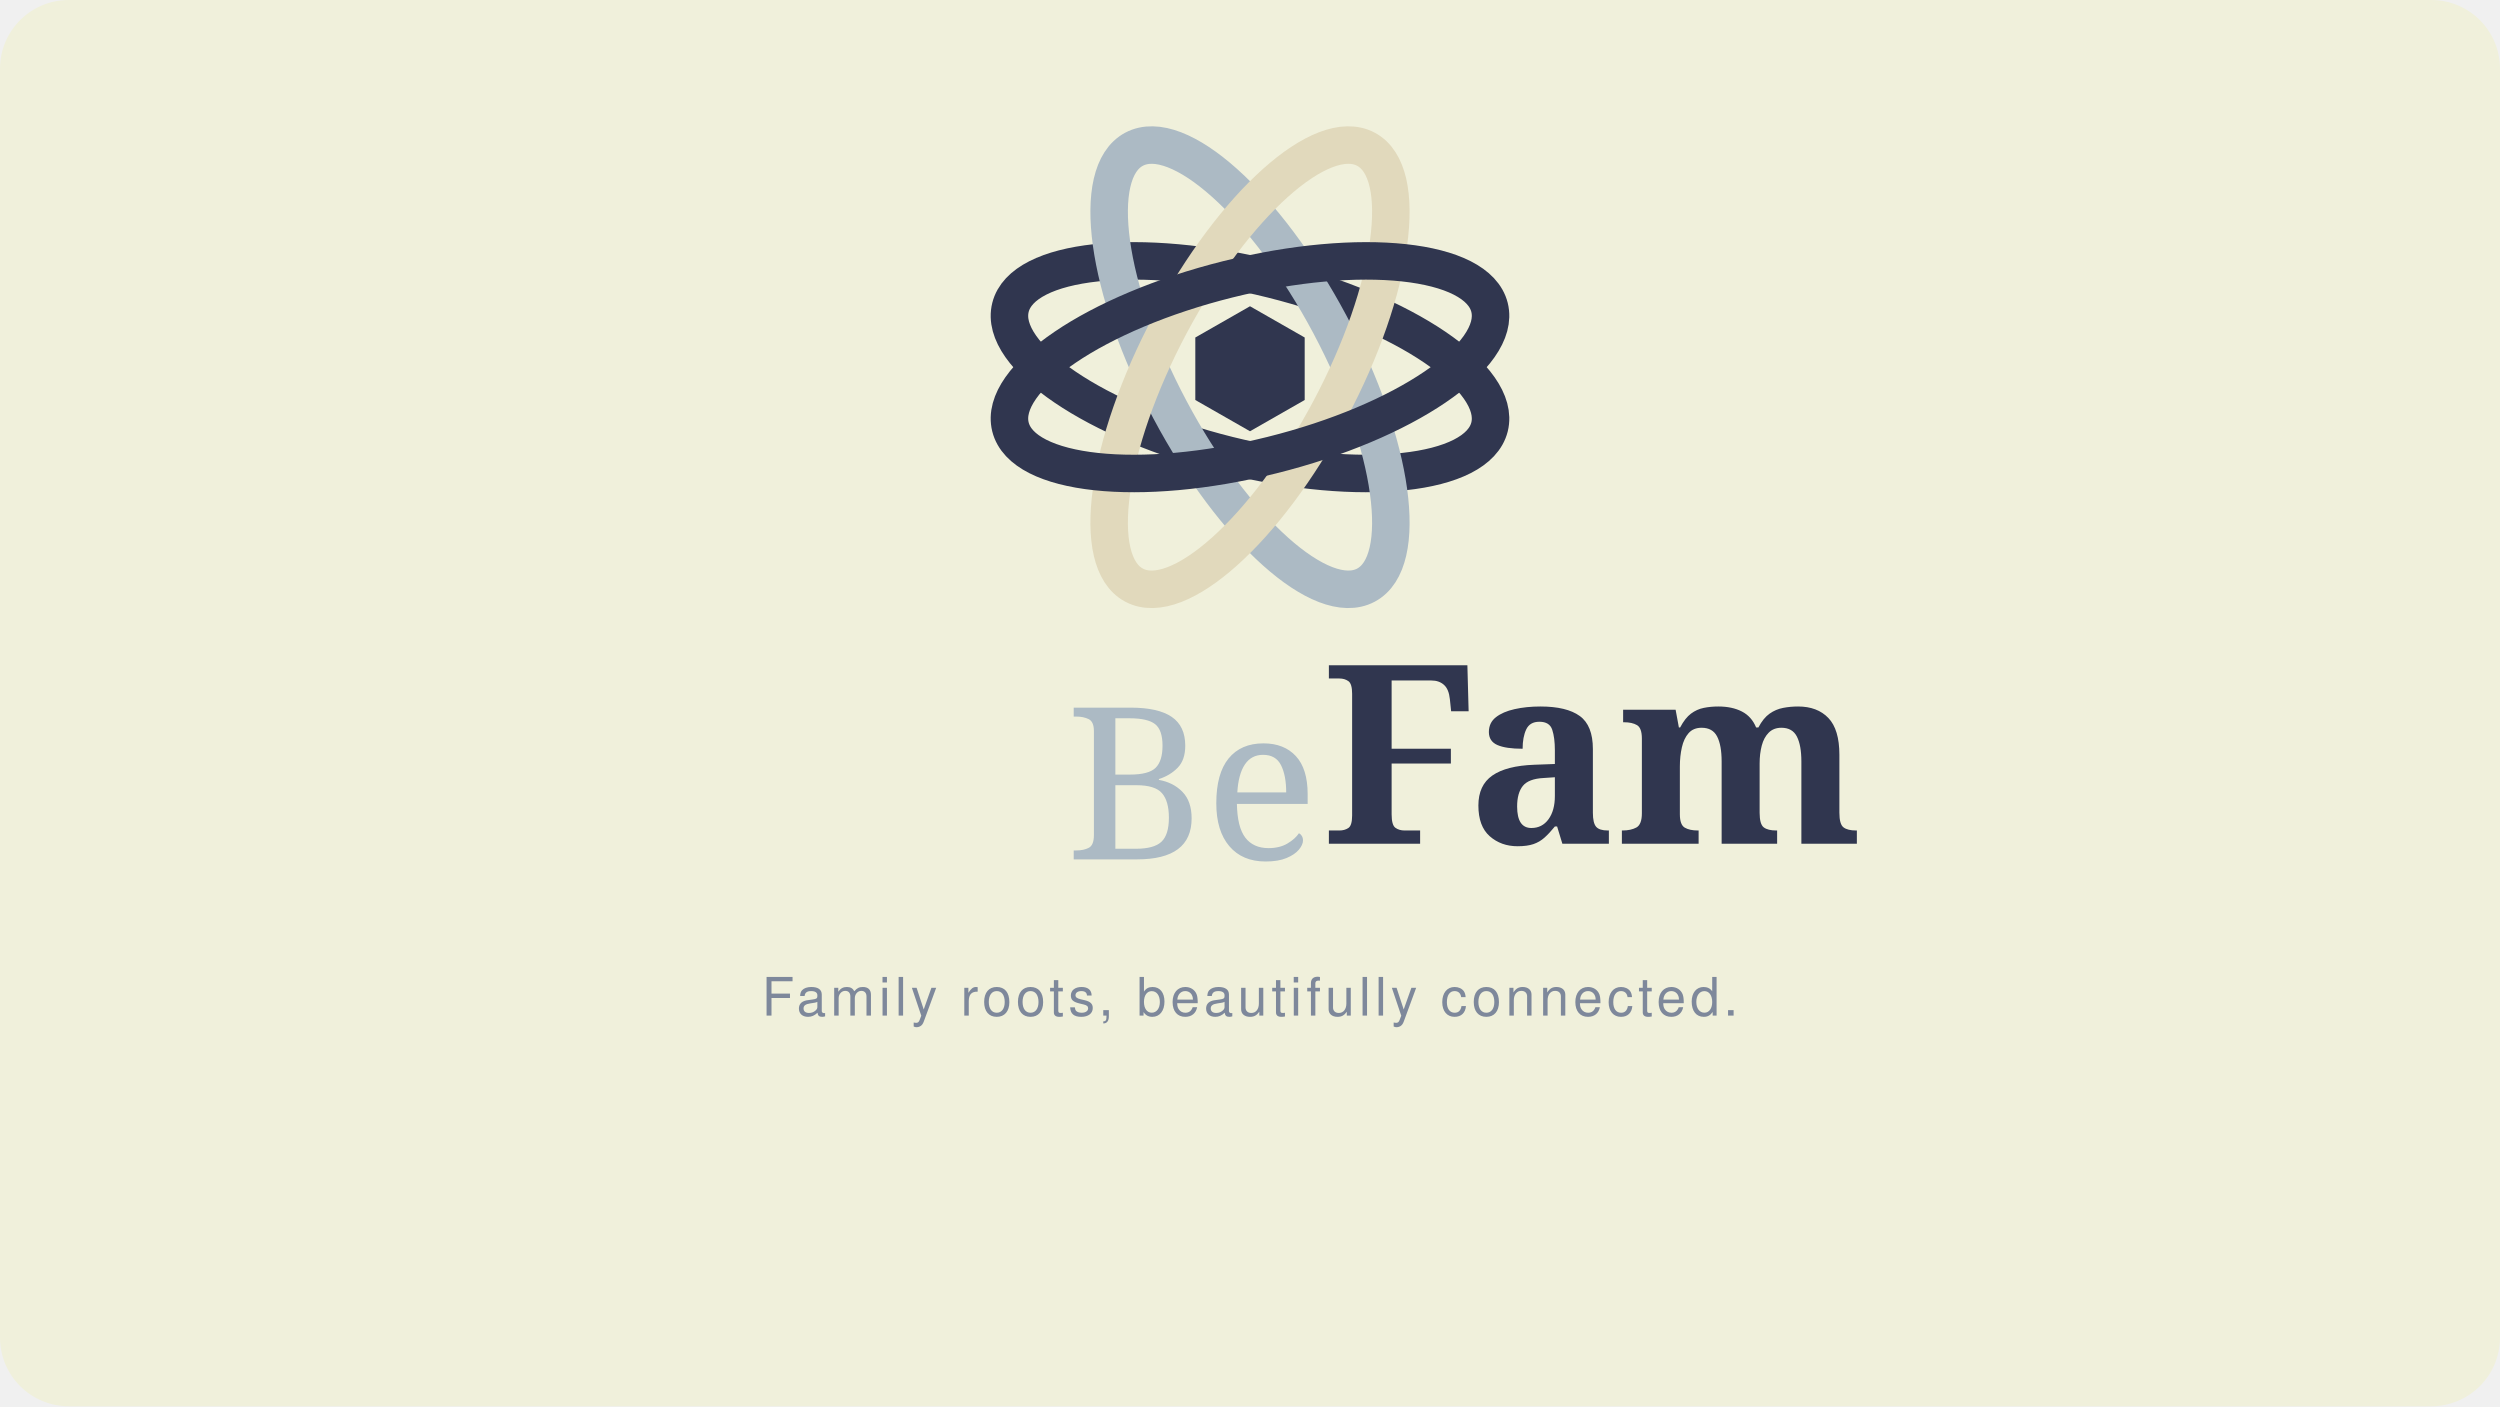
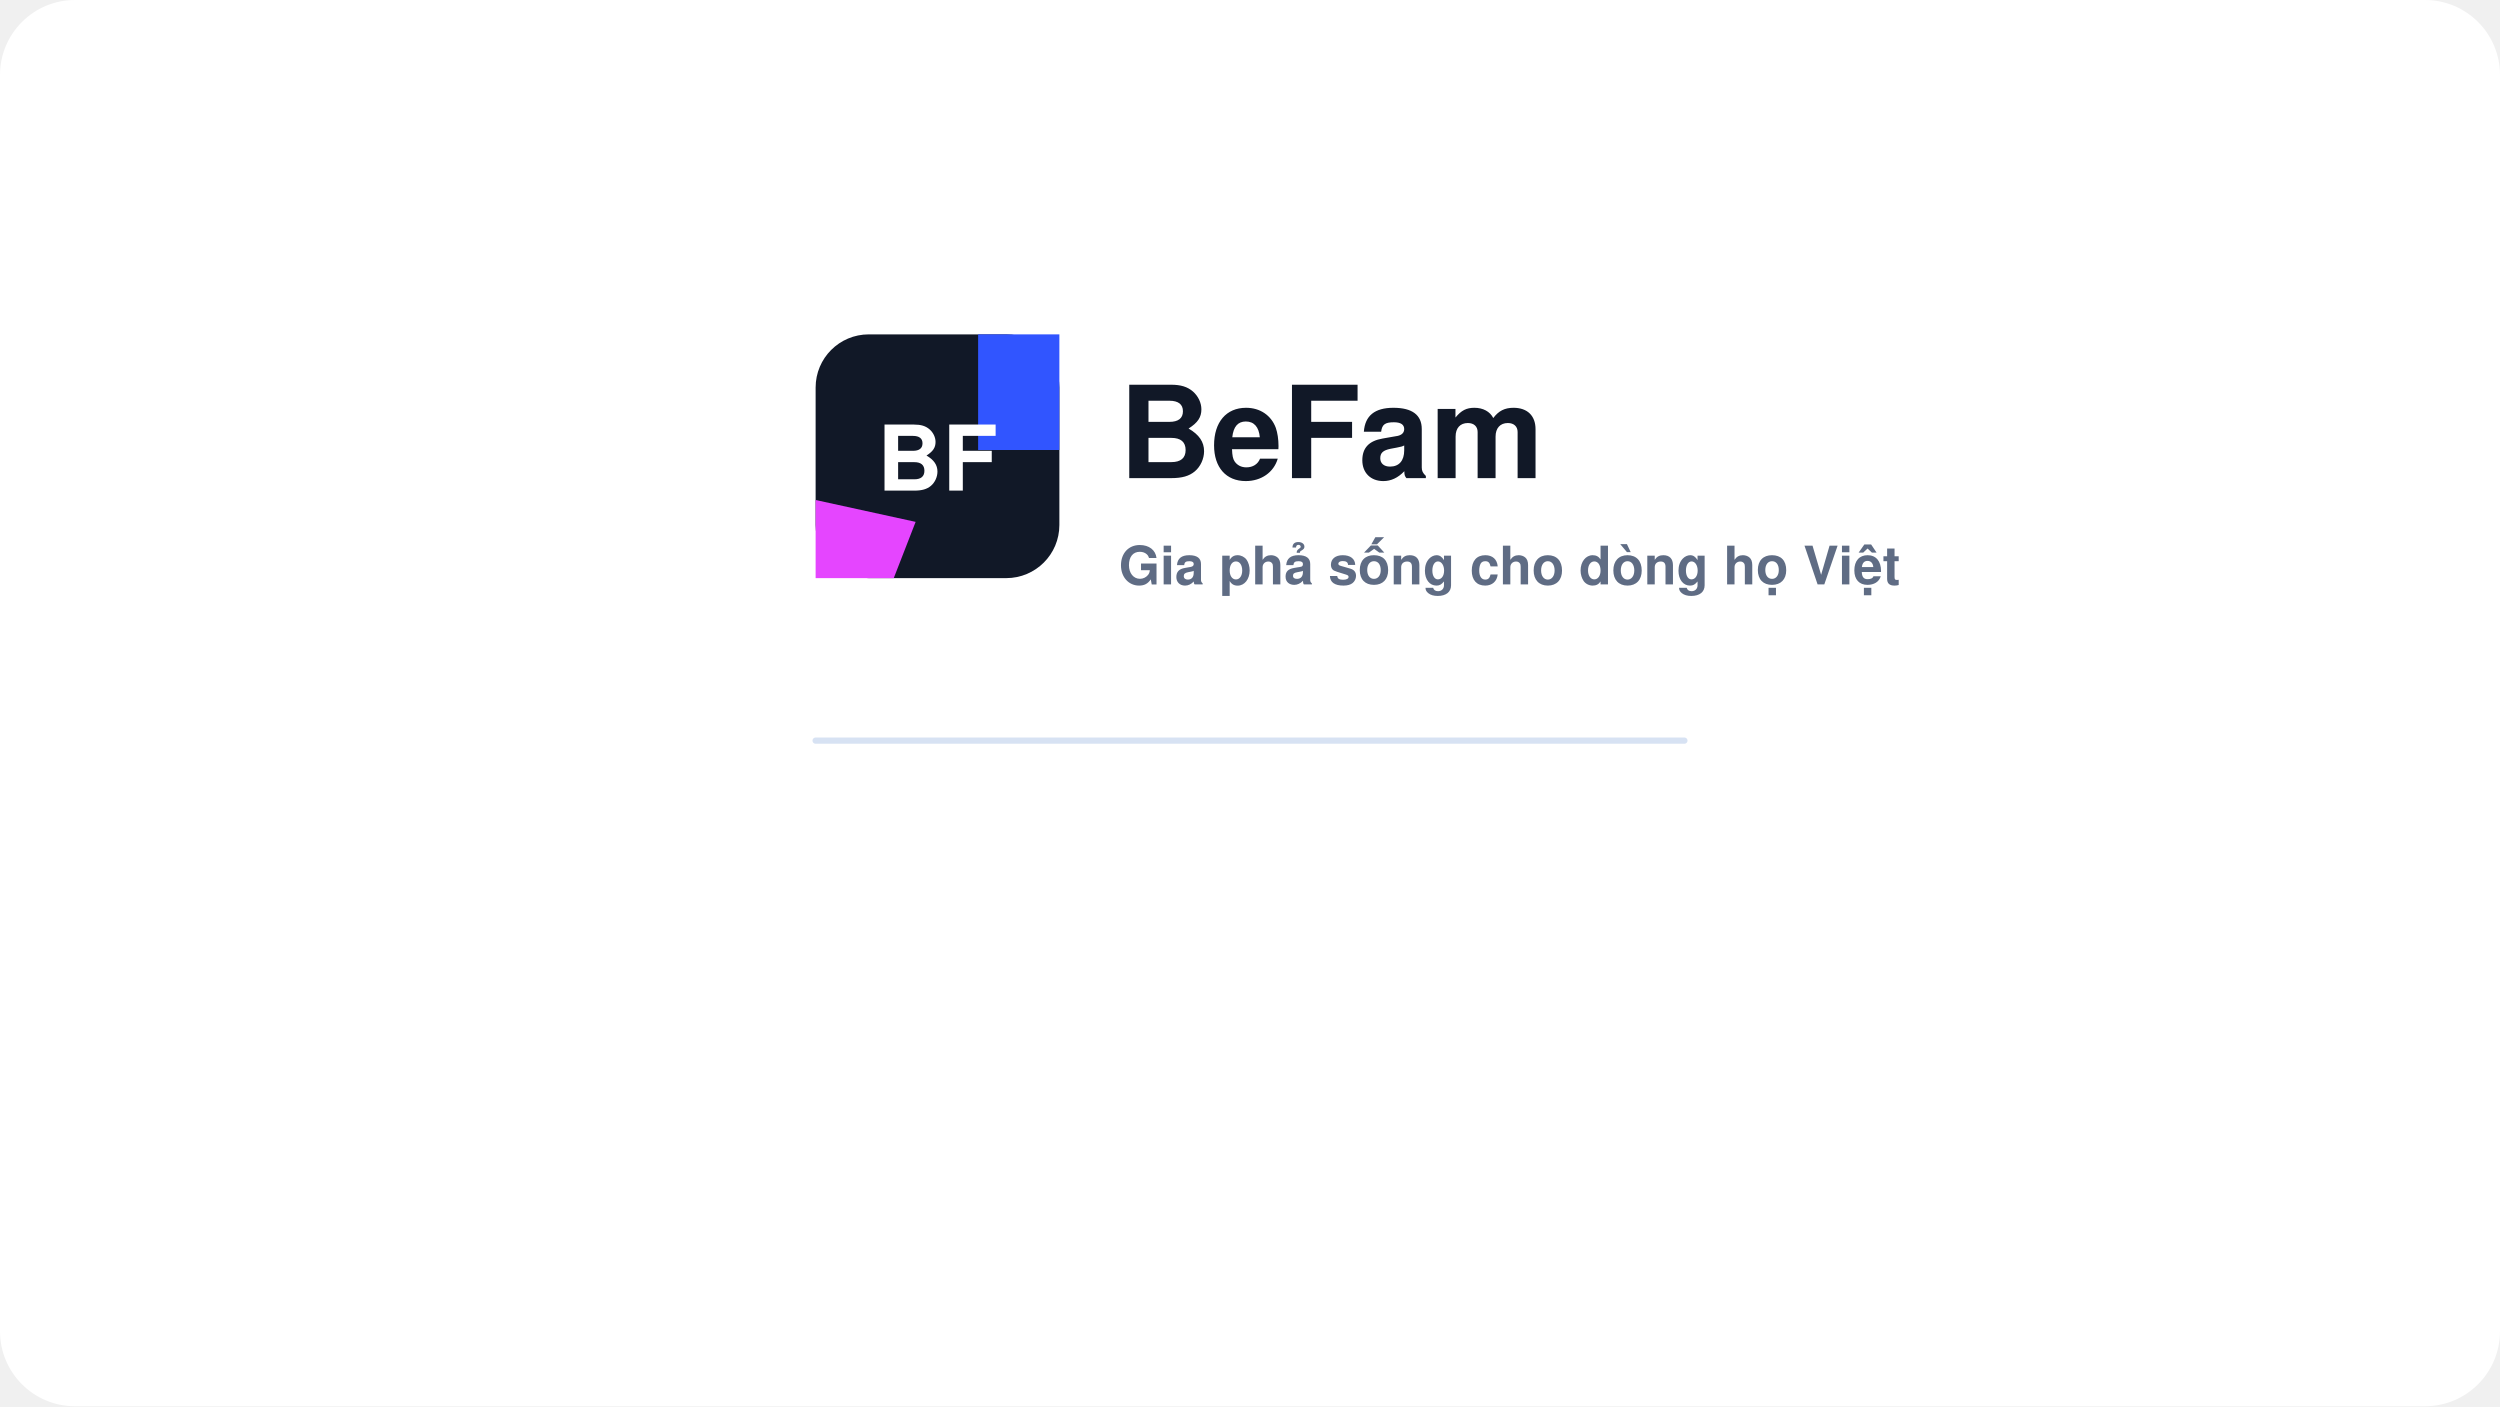
<svg xmlns="http://www.w3.org/2000/svg" width="1600" height="900" viewBox="0 0 1600 900">
-   <rect width="1600" height="900" rx="44" fill="#F0F0DB" />
-   <g transform="rotate(14 800 235)">
-     <ellipse cx="800" cy="235" rx="158" ry="58" fill="none" stroke="#30364F" stroke-width="24" />
+   <rect width="1600" height="900" rx="48" fill="#FFFFFF" />
+   <g transform="translate(522 214)">
+     <rect width="156" height="156" rx="34" fill="#111827" />
+     <path d="M104 0h52v74h-52z" fill="#3155FF" />
+     <path d="M0 106l64 14-14 36H0z" fill="#E545FF" />
+     <text x="78" y="100" text-anchor="middle" font-family="Avenir Next, Helvetica, Arial, sans-serif" font-size="58" font-weight="800" fill="#FFFFFF">BF</text>
  </g>
-   <g transform="rotate(62 800 235)">
-     <ellipse cx="800" cy="235" rx="158" ry="58" fill="none" stroke="#ACBAC4" stroke-width="24" />
-   </g>
-   <g transform="rotate(118 800 235)">
-     <ellipse cx="800" cy="235" rx="158" ry="58" fill="none" stroke="#E1D9BC" stroke-width="24" />
-   </g>
-   <g transform="rotate(166 800 235)">
-     <ellipse cx="800" cy="235" rx="158" ry="58" fill="none" stroke="#30364F" stroke-width="24" />
-   </g>
-   <polygon points="800,196 835,216 835,256 800,276 765,256 765,216" fill="#30364F" />
-   <text x="682" y="550" font-family="New York, Georgia, serif" font-size="136" fill="#ACBAC4">Be</text>
-   <text x="846" y="540" font-family="New York, Georgia, serif" font-size="160" font-weight="700" fill="#30364F">Fam</text>
-   <text x="800" y="650" font-family="Avenir Next, Helvetica, sans-serif" font-size="34" fill="#7E889B" text-anchor="middle" letter-spacing="0.08em">Family roots, beautifully connected.</text>
+   <text x="716" y="306" font-family="Avenir Next, Helvetica, Arial, sans-serif" font-size="82" font-weight="800" fill="#111827">BeFam</text>
+   <text x="716" y="374" font-family="Avenir Next, Helvetica, Arial, sans-serif" font-size="34" font-weight="600" fill="#5F6C84">Gia phả sống cho dòng họ Việt</text>
+   <path d="M522 474h556" stroke="#D7E2F3" stroke-width="4" stroke-linecap="round" />
</svg>
